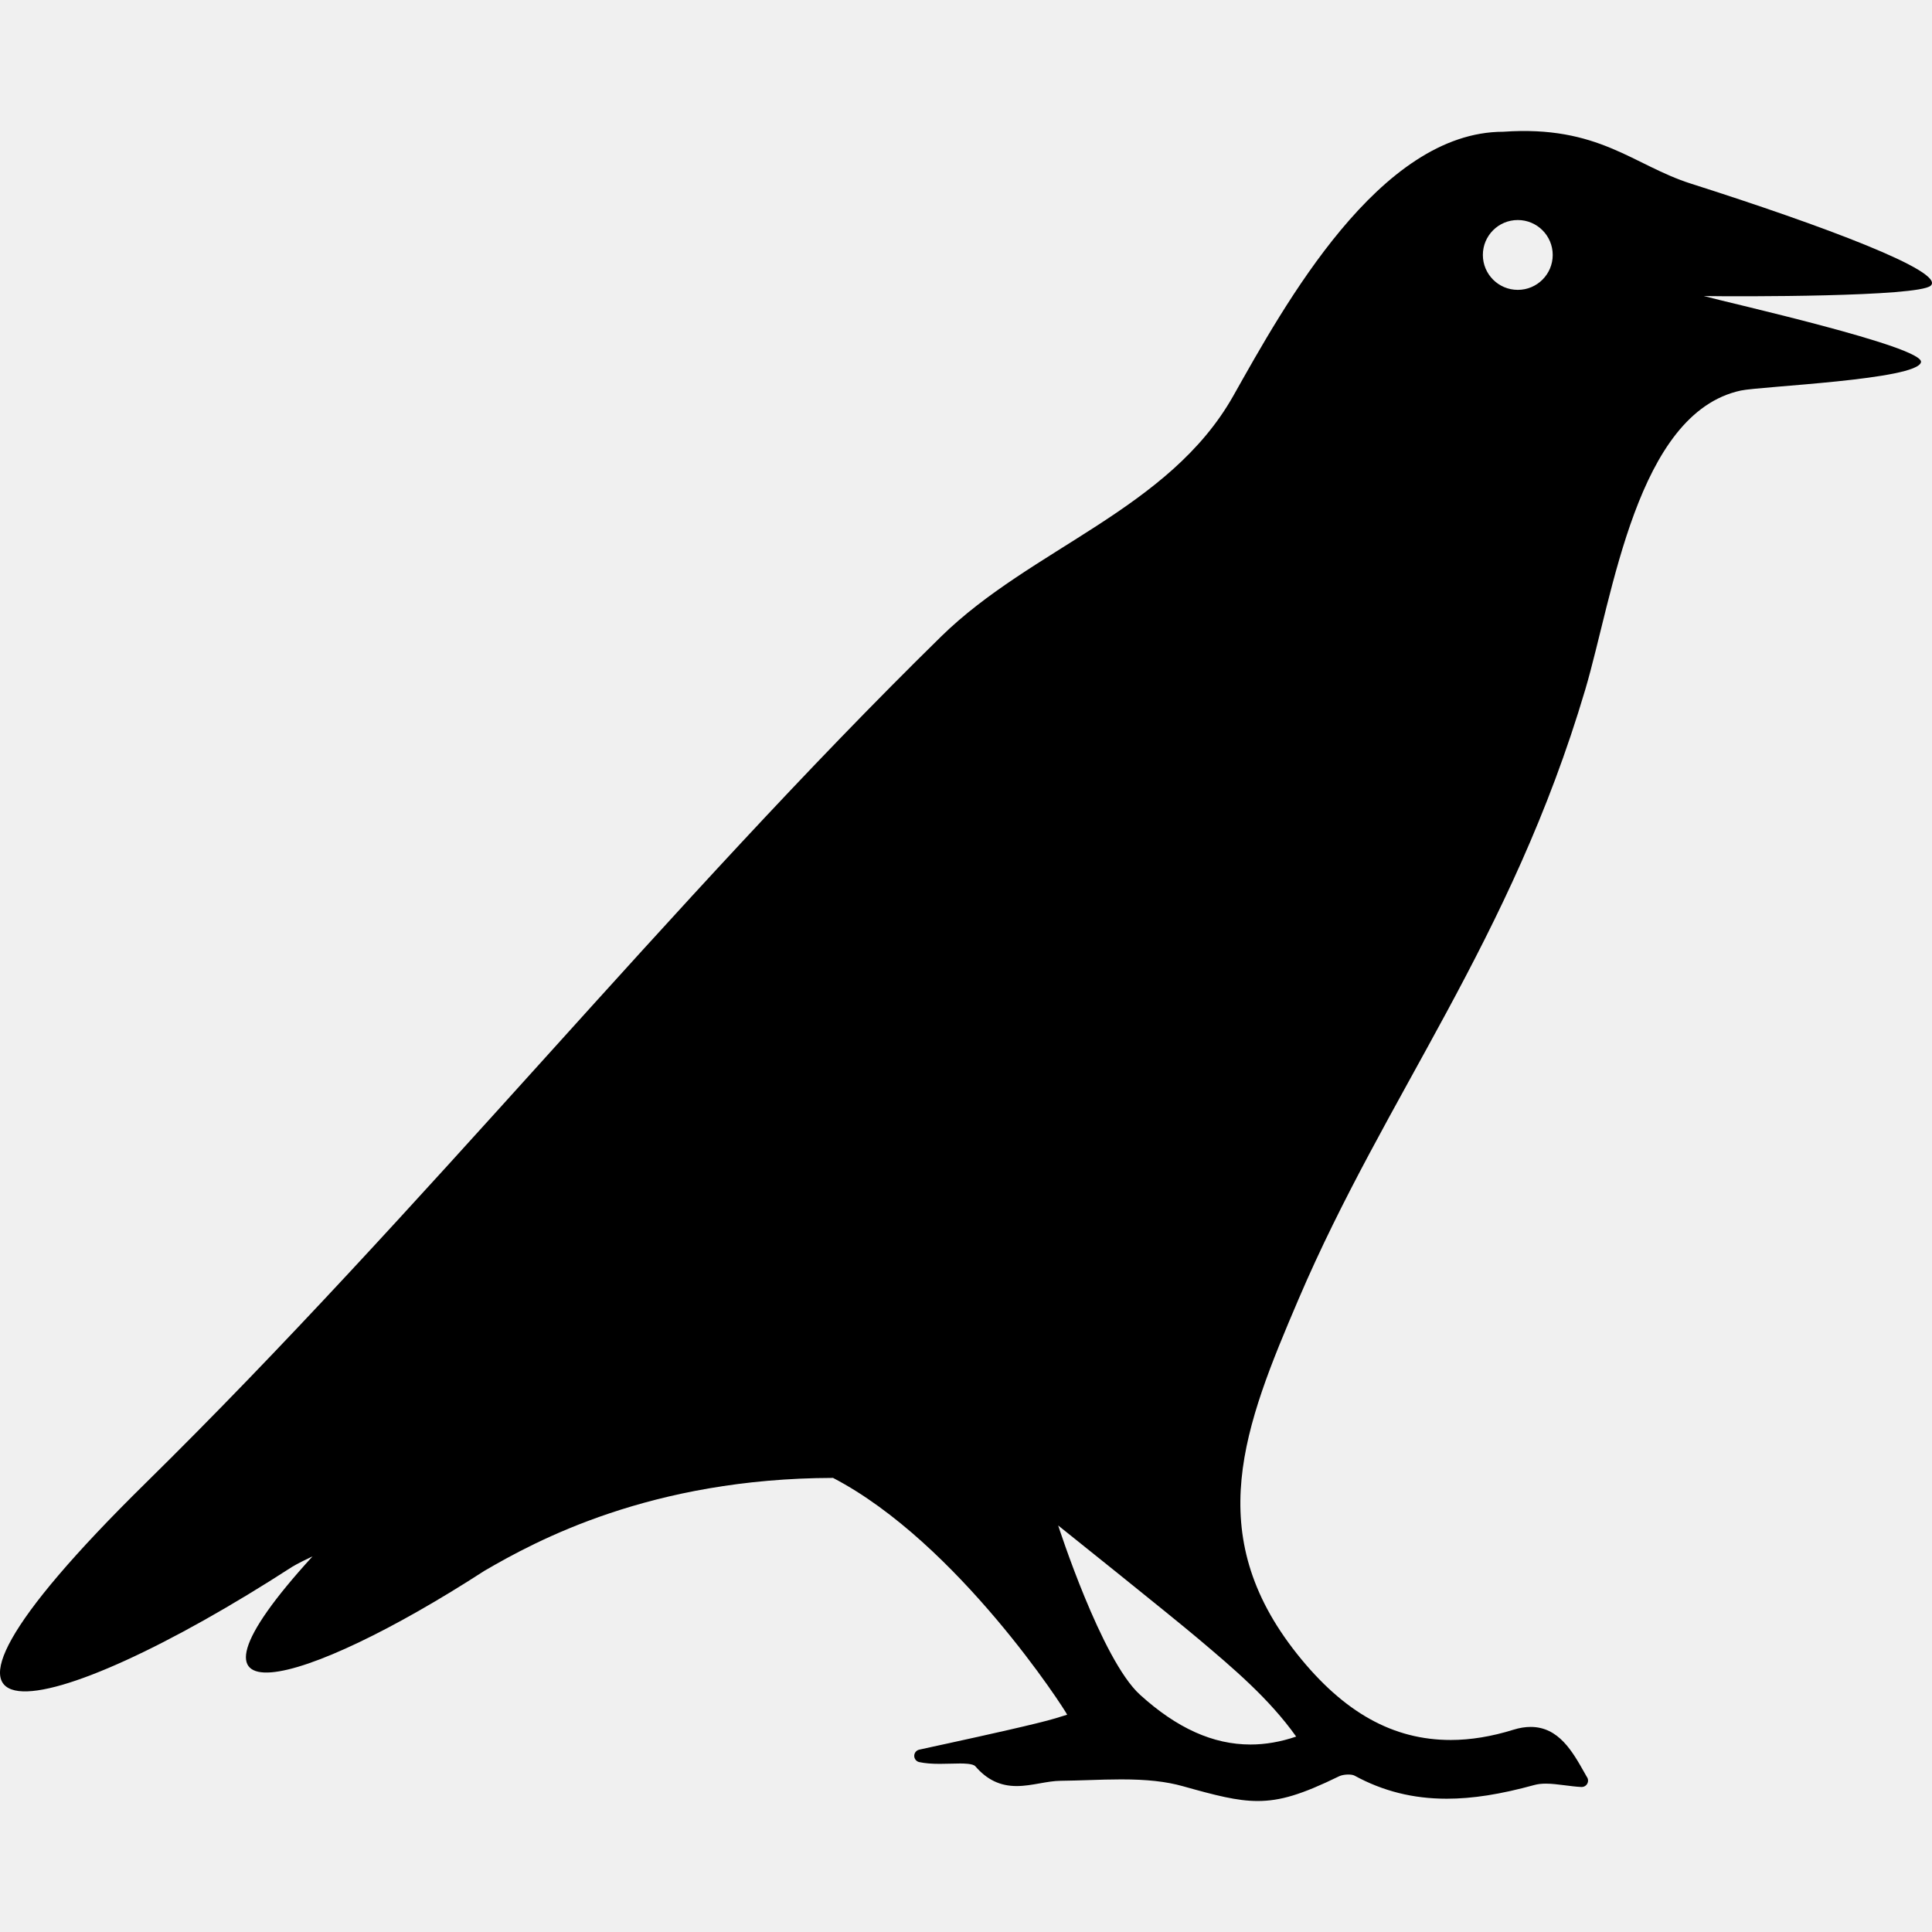
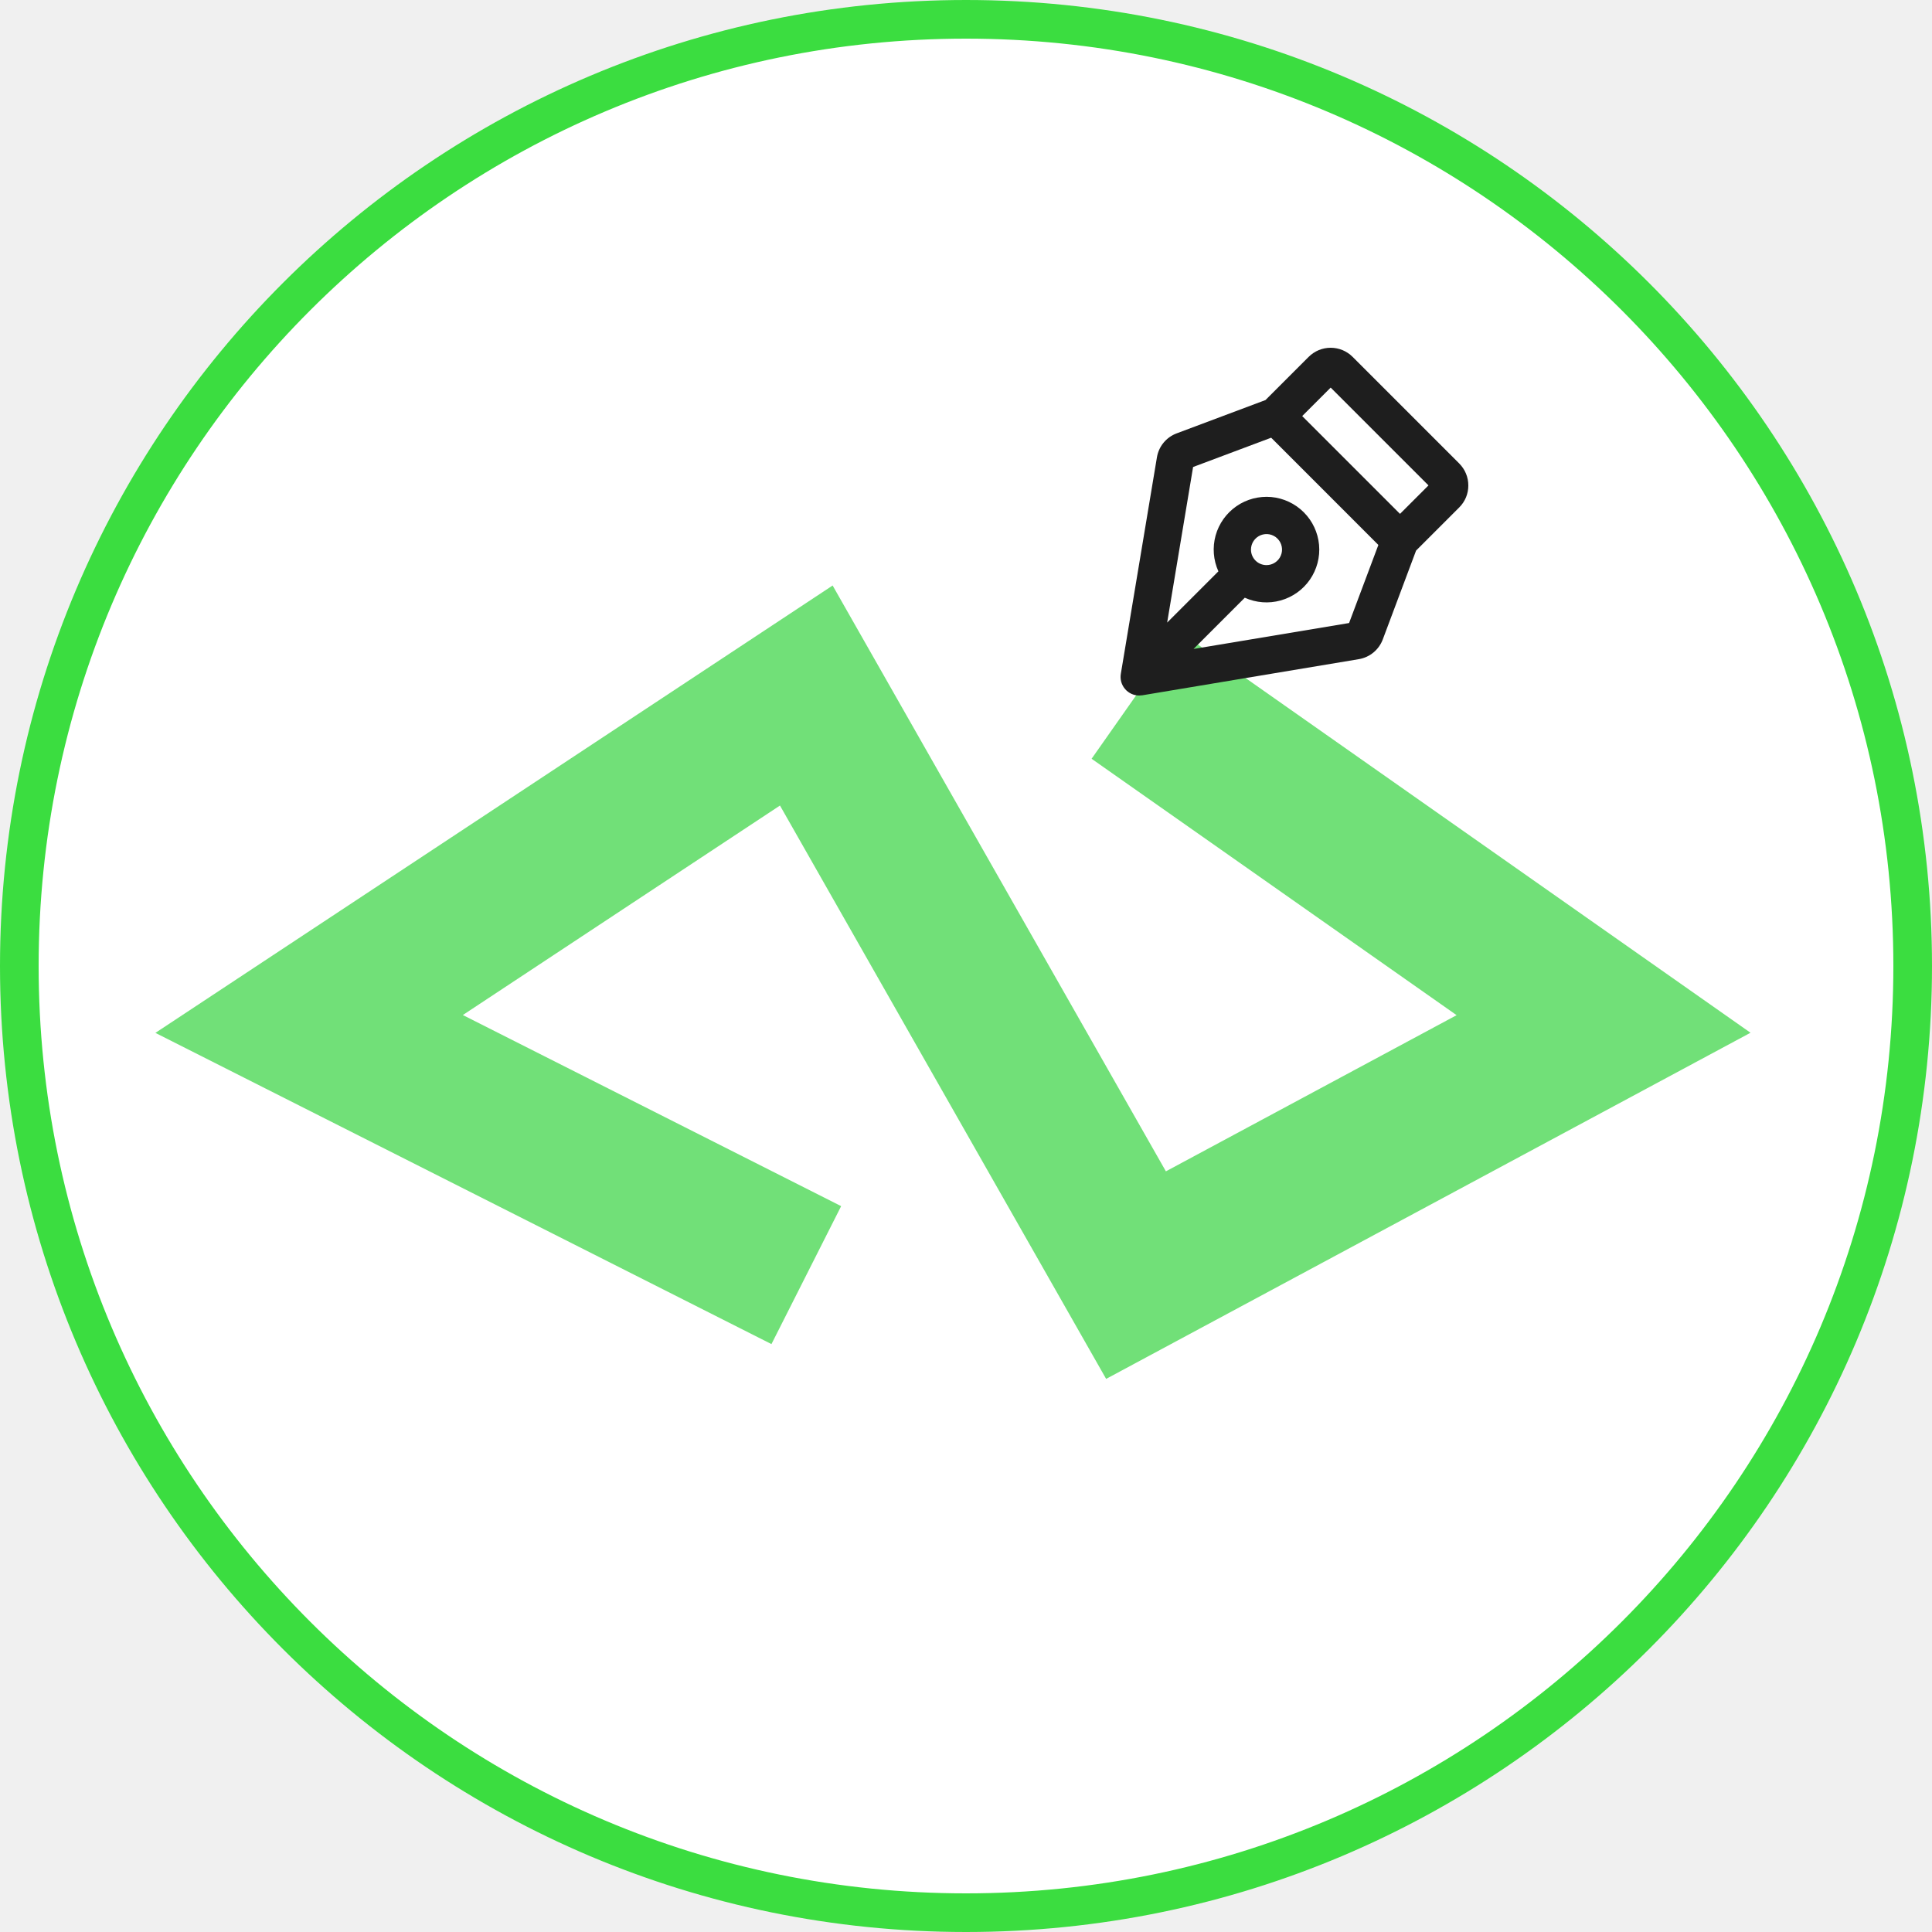
- <svg xmlns="http://www.w3.org/2000/svg" fill="#000000" version="1.1" id="Capa_1" width="35px" height="35px" viewBox="0 0 230.504 230.504" xml:space="preserve">
-   <g id="SVGRepo_bgCarrier" stroke-width="0" />
-   <g id="SVGRepo_tracerCarrier" stroke-linecap="round" stroke-linejoin="round" />
-   <g id="SVGRepo_iconCarrier">
-     <g>
-       <path d="M230.342,34.09c1.876-1.651-12.827-7.155-28.609-12.184c-6.896-2.198-10.968-6.99-22.376-6.187 c-14.789,0-26.123,20.712-32.216,31.513c-7.655,13.57-24.085,18.145-34.864,28.717c-32.453,31.824-61.877,68.51-94.93,101.02 c-34.531,33.965-11.609,28.819,17.539,9.948c0.656-0.382,1.472-0.796,2.404-1.231c-18.746,20.518-1.249,15.809,20.508,1.723 c6.132-3.569,19.83-11.032,41.59-11.082c14.903,7.767,27.691,27.686,27.935,28.251l-1.409,0.434c-2,0.615-8.858,2.128-12.52,2.925 l-0.04,0.01c-0.906,0.195-1.615,0.351-1.995,0.433l-1.683,0.369c-0.351,0.076-0.601,0.385-0.6,0.745 c0.001,0.357,0.253,0.667,0.604,0.74c0.677,0.144,1.454,0.209,2.443,0.209c0.441,0,0.882-0.013,1.308-0.023 c0.384-0.011,0.757-0.021,1.11-0.021c0.379,0,1.534,0,1.823,0.332c1.396,1.612,2.962,2.361,4.933,2.361 c0.935,0,1.86-0.164,2.756-0.322c0.864-0.152,1.678-0.298,2.493-0.306c1.09-0.012,2.209-0.048,3.291-0.082 c1.292-0.043,2.628-0.086,3.929-0.086c3.081,0,5.354,0.25,7.366,0.815c3.911,1.098,6.461,1.764,8.918,1.764 c2.704,0,5.248-0.771,9.72-2.951c0.49-0.24,1.465-0.279,1.832-0.078c3.392,1.854,6.992,2.756,11.01,2.756 c3.072,0,6.398-0.521,10.467-1.64c0.394-0.106,0.835-0.159,1.353-0.159c0.712,0,1.463,0.098,2.257,0.197 c0.643,0.083,1.306,0.168,1.969,0.204c0.015,0,0.026,0,0.04,0h0.01c0.421,0,0.761-0.341,0.761-0.761 c0-0.179-0.061-0.342-0.163-0.472l-0.234-0.413c-1.457-2.59-3.108-5.522-6.457-5.522c-0.643,0-1.332,0.112-2.049,0.335 c-2.604,0.812-5.118,1.223-7.474,1.223c-6.813,0-12.728-3.199-18.354-10.279c-11.392-14.342-6.3-27.127,0.182-42.293 c10.437-24.431,25.335-42.77,34.216-72.751c3.303-11.151,6.112-32.978,18.552-35.675c2.366-0.513,21.104-1.277,21.502-3.391 c0.346-1.846-23.085-7.105-25.909-7.885C207.453,35.394,228.829,35.422,230.342,34.09z M154.644,207.188 c-1.839,0.629-3.667,0.947-5.446,0.947c-4.469,0-8.781-1.943-13.187-5.939c-4.611-4.187-9.761-20.194-9.761-20.194 s13.323,10.651,16.703,13.504C147.119,199.022,151.417,202.651,154.644,207.188z M181.085,34.584c-2.301,0-4.167-1.865-4.167-4.167 s1.866-4.166,4.167-4.166s4.167,1.866,4.167,4.167S183.387,34.584,181.085,34.584z" />
-     </g>
-   </g>
+ <svg xmlns="http://www.w3.org/2000/svg" width="50" height="50" viewBox="0 0 50 50" fill="none">
+   <rect x="0.5" y="0.5" width="49" height="49" rx="24.5" fill="white" />
+   <rect x="0.5" y="0.5" width="49" height="49" rx="24.5" stroke="#3BDD40" />
+   <path d="M20.867 33L8 26.5L20.867 18L29.4 33L41.5 26.5L29.4 18" stroke="#71E078" stroke-width="4" />
+   <path d="M38 12.563C38 12.458 37.98 12.353 37.939 12.256C37.899 12.158 37.839 12.07 37.765 11.995L35.005 9.235C34.931 9.161 34.842 9.102 34.745 9.061C34.647 9.021 34.542 9 34.437 9C34.331 9 34.227 9.021 34.129 9.061C34.032 9.102 33.943 9.161 33.869 9.235L32.751 10.353L30.451 11.216C30.319 11.265 30.202 11.349 30.113 11.457C30.023 11.566 29.964 11.697 29.941 11.836L29.007 17.438C28.995 17.507 28.999 17.578 29.017 17.645C29.036 17.713 29.069 17.776 29.114 17.829C29.159 17.883 29.216 17.926 29.279 17.955C29.343 17.985 29.412 18 29.482 18C29.509 18 29.536 17.998 29.563 17.994L35.166 17.059C35.304 17.036 35.435 16.977 35.544 16.887C35.653 16.797 35.736 16.681 35.786 16.549L36.648 14.249L37.766 13.131C37.84 13.057 37.9 12.968 37.94 12.871C37.98 12.773 38.001 12.669 38 12.563ZM34.914 16.124L30.889 16.795L32.215 15.469C32.506 15.6 32.834 15.626 33.142 15.54C33.45 15.454 33.718 15.264 33.9 15.001C34.082 14.737 34.166 14.419 34.137 14.101C34.108 13.782 33.968 13.484 33.742 13.258C33.516 13.032 33.218 12.892 32.9 12.863C32.581 12.835 32.263 12.918 32 13.1C31.737 13.282 31.546 13.55 31.46 13.858C31.375 14.166 31.4 14.495 31.532 14.786L30.206 16.112L30.877 12.086L32.898 11.328L35.672 14.103L34.914 16.124ZM32.375 14.223C32.375 14.144 32.399 14.066 32.443 14C32.487 13.934 32.55 13.883 32.623 13.852C32.697 13.822 32.777 13.814 32.855 13.829C32.933 13.845 33.005 13.883 33.061 13.939C33.117 13.995 33.156 14.067 33.171 14.145C33.187 14.223 33.179 14.304 33.148 14.377C33.118 14.451 33.066 14.513 33 14.557C32.934 14.602 32.856 14.625 32.777 14.625C32.67 14.625 32.568 14.583 32.493 14.508C32.417 14.432 32.375 14.33 32.375 14.223ZM36.232 13.299L33.701 10.768L34.438 10.031L36.969 12.562L36.232 13.299Z" fill="#1E1E1E" />
</svg>
